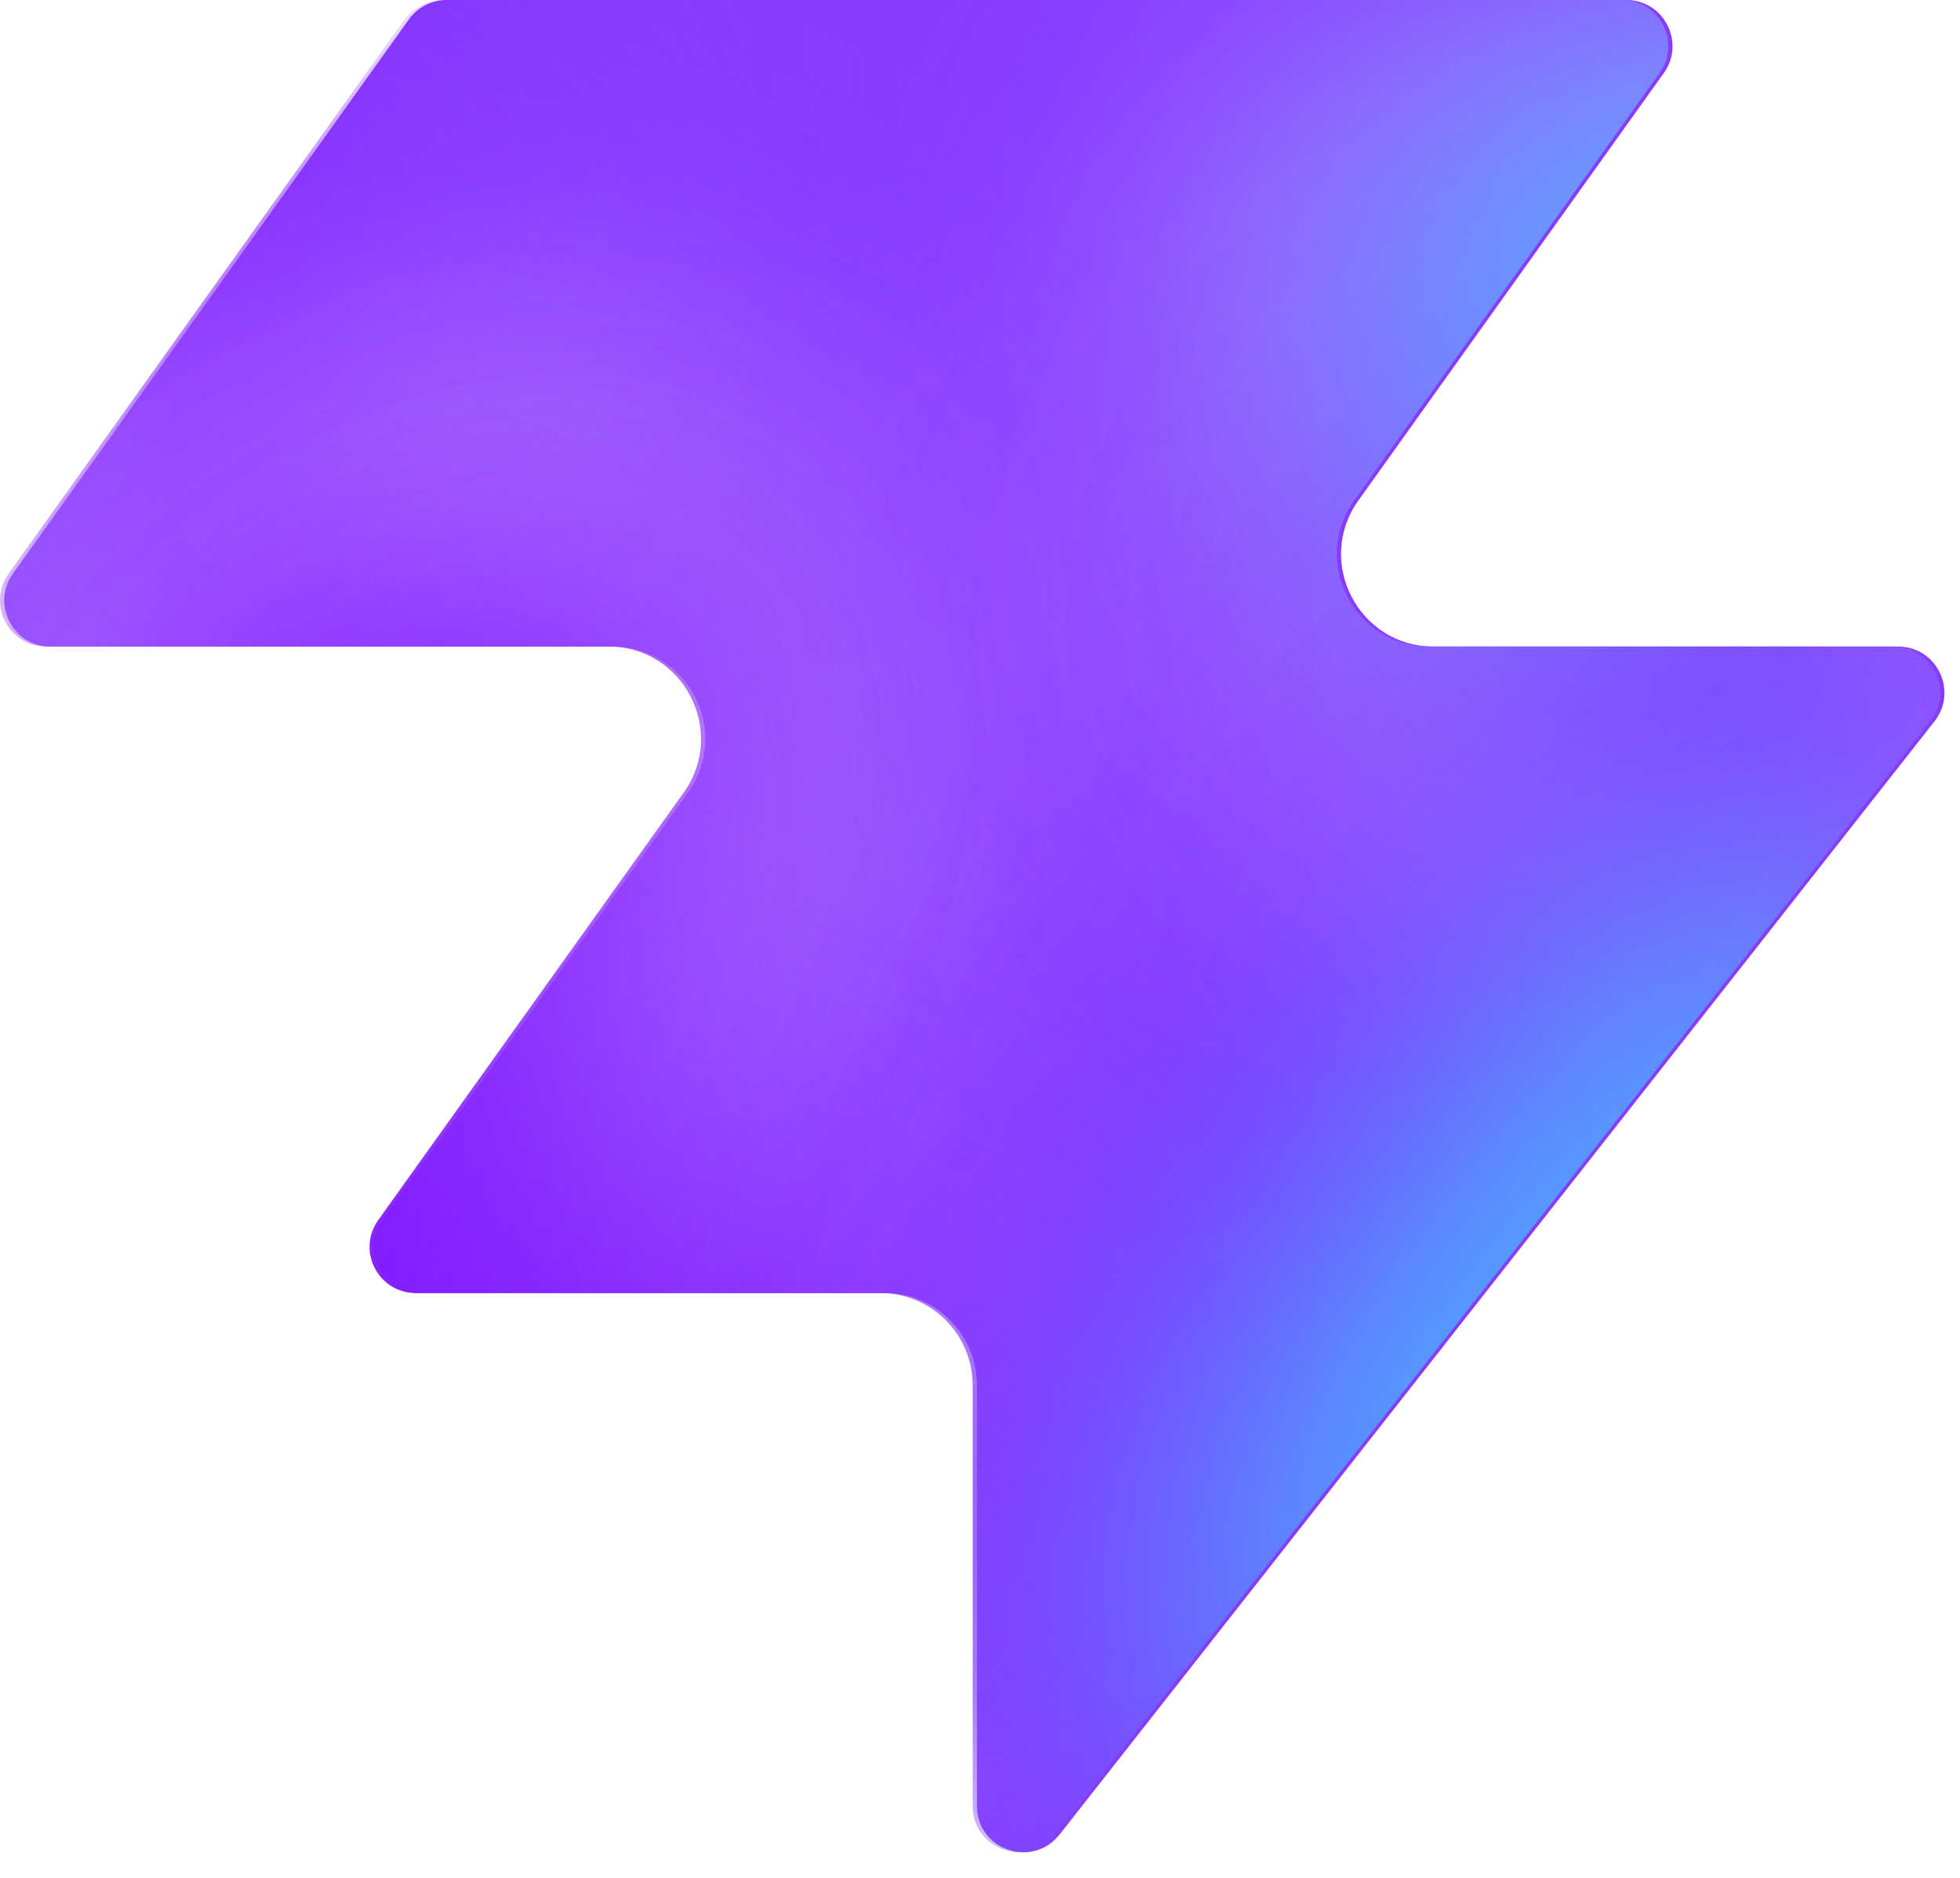
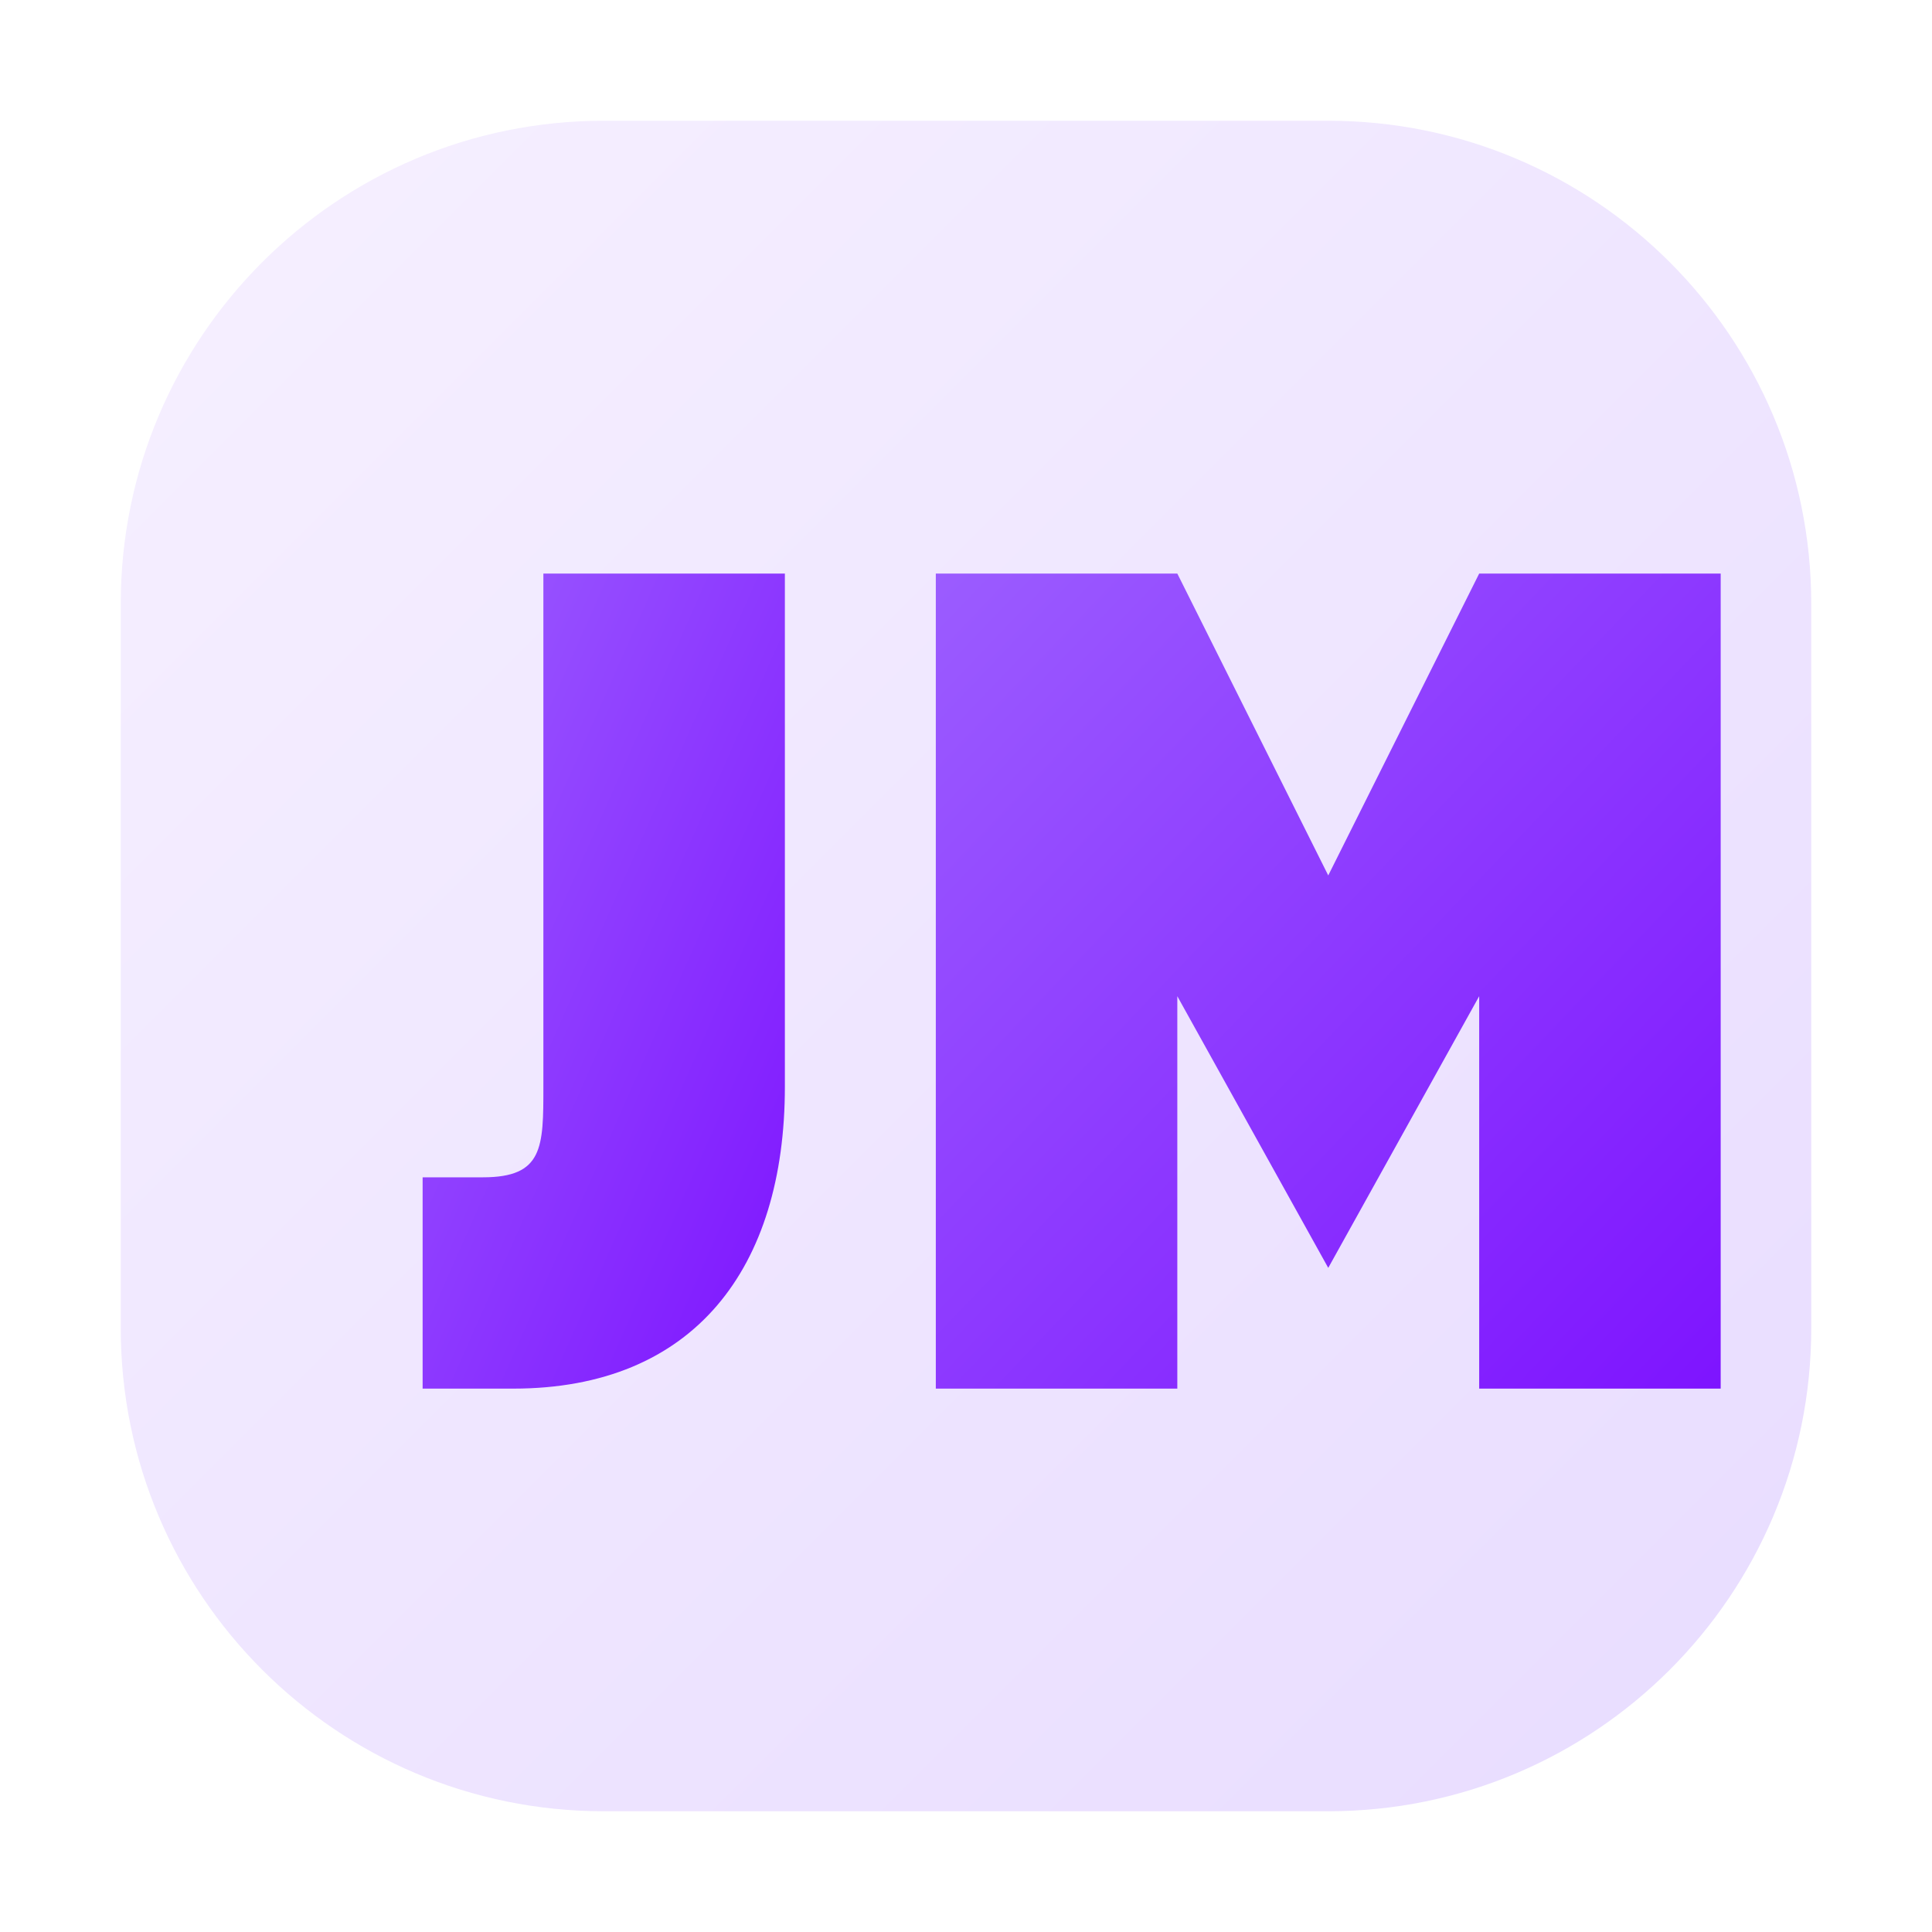
- <svg xmlns="http://www.w3.org/2000/svg" width="48" height="46" fill="none" viewBox="0 0 48 46">
-   <path fill="#863bff" d="M25.946 44.938c-.664.845-2.021.375-2.021-.698V33.937a2.26 2.26 0 0 0-2.262-2.262H10.287c-.92 0-1.456-1.04-.92-1.788l7.48-10.471c1.07-1.497 0-3.578-1.842-3.578H1.237c-.92 0-1.456-1.04-.92-1.788L10.013.474c.214-.297.556-.474.92-.474h28.894c.92 0 1.456 1.04.92 1.788l-7.48 10.471c-1.07 1.498 0 3.579 1.842 3.579h11.377c.943 0 1.473 1.088.89 1.83L25.947 44.94z" style="fill:#863bff;fill:color(display-p3 .525 .23 1);fill-opacity:1" />
-   <mask id="a" width="48" height="46" x="0" y="0" maskUnits="userSpaceOnUse" style="mask-type:alpha">
-     <path fill="#000" d="M25.842 44.938c-.664.844-2.021.375-2.021-.698V33.937a2.26 2.26 0 0 0-2.262-2.262H10.183c-.92 0-1.456-1.04-.92-1.788l7.48-10.471c1.07-1.498 0-3.579-1.842-3.579H1.133c-.92 0-1.456-1.04-.92-1.787L9.91.473c.214-.297.556-.474.92-.474h28.894c.92 0 1.456 1.04.92 1.788l-7.48 10.471c-1.07 1.498 0 3.578 1.842 3.578h11.377c.943 0 1.473 1.088.89 1.832L25.843 44.94z" style="fill:#000;fill-opacity:1" />
-   </mask>
-   <g mask="url(#a)">
-     <g filter="url(#b)">
-       <ellipse cx="5.508" cy="14.704" fill="#ede6ff" rx="5.508" ry="14.704" style="fill:#ede6ff;fill:color(display-p3 .927 .903 1);fill-opacity:1" transform="matrix(.00324 1 1 -.00324 -4.47 31.516)" />
-     </g>
-     <g filter="url(#c)">
-       <ellipse cx="10.399" cy="29.851" fill="#ede6ff" rx="10.399" ry="29.851" style="fill:#ede6ff;fill:color(display-p3 .927 .903 1);fill-opacity:1" transform="matrix(.00324 1 1 -.00324 -39.328 7.883)" />
-     </g>
-     <g filter="url(#d)">
-       <ellipse cx="5.508" cy="30.487" fill="#7e14ff" rx="5.508" ry="30.487" style="fill:#7e14ff;fill:color(display-p3 .492 .077 1);fill-opacity:1" transform="rotate(89.814 -25.913 -14.639)scale(1 -1)" />
-     </g>
-     <g filter="url(#e)">
-       <ellipse cx="5.508" cy="30.599" fill="#7e14ff" rx="5.508" ry="30.599" style="fill:#7e14ff;fill:color(display-p3 .492 .077 1);fill-opacity:1" transform="rotate(89.814 -32.644 -3.334)scale(1 -1)" />
-     </g>
-     <g filter="url(#f)">
-       <ellipse cx="5.508" cy="30.599" fill="#7e14ff" rx="5.508" ry="30.599" style="fill:#7e14ff;fill:color(display-p3 .492 .077 1);fill-opacity:1" transform="matrix(.00324 1 1 -.00324 -34.34 30.47)" />
-     </g>
-     <g filter="url(#g)">
-       <ellipse cx="14.072" cy="22.078" fill="#ede6ff" rx="14.072" ry="22.078" style="fill:#ede6ff;fill:color(display-p3 .927 .903 1);fill-opacity:1" transform="rotate(93.35 24.506 48.493)scale(-1 1)" />
-     </g>
-     <g filter="url(#h)">
-       <ellipse cx="3.47" cy="21.501" fill="#7e14ff" rx="3.47" ry="21.501" style="fill:#7e14ff;fill:color(display-p3 .492 .077 1);fill-opacity:1" transform="rotate(89.009 28.708 47.59)scale(-1 1)" />
-     </g>
-     <g filter="url(#i)">
-       <ellipse cx="3.47" cy="21.501" fill="#7e14ff" rx="3.47" ry="21.501" style="fill:#7e14ff;fill:color(display-p3 .492 .077 1);fill-opacity:1" transform="rotate(89.009 28.708 47.59)scale(-1 1)" />
-     </g>
-     <g filter="url(#j)">
-       <ellipse cx=".387" cy="8.972" fill="#7e14ff" rx="4.407" ry="29.108" style="fill:#7e14ff;fill:color(display-p3 .492 .077 1);fill-opacity:1" transform="rotate(39.51 .387 8.972)" />
-     </g>
-     <g filter="url(#k)">
-       <ellipse cx="47.523" cy="-6.092" fill="#7e14ff" rx="4.407" ry="29.108" style="fill:#7e14ff;fill:color(display-p3 .492 .077 1);fill-opacity:1" transform="rotate(37.892 47.523 -6.092)" />
-     </g>
-     <g filter="url(#l)">
-       <ellipse cx="41.412" cy="6.333" fill="#47bfff" rx="5.971" ry="9.665" style="fill:#47bfff;fill:color(display-p3 .28 .748 1);fill-opacity:1" transform="rotate(37.892 41.412 6.333)" />
-     </g>
-     <g filter="url(#m)">
-       <ellipse cx="-1.879" cy="38.332" fill="#7e14ff" rx="4.407" ry="29.108" style="fill:#7e14ff;fill:color(display-p3 .492 .077 1);fill-opacity:1" transform="rotate(37.892 -1.88 38.332)" />
-     </g>
-     <g filter="url(#n)">
-       <ellipse cx="-1.879" cy="38.332" fill="#7e14ff" rx="4.407" ry="29.108" style="fill:#7e14ff;fill:color(display-p3 .492 .077 1);fill-opacity:1" transform="rotate(37.892 -1.88 38.332)" />
-     </g>
-     <g filter="url(#o)">
-       <ellipse cx="35.651" cy="29.907" fill="#7e14ff" rx="4.407" ry="29.108" style="fill:#7e14ff;fill:color(display-p3 .492 .077 1);fill-opacity:1" transform="rotate(37.892 35.651 29.907)" />
-     </g>
-     <g filter="url(#p)">
-       <ellipse cx="38.418" cy="32.4" fill="#47bfff" rx="5.971" ry="15.297" style="fill:#47bfff;fill:color(display-p3 .28 .748 1);fill-opacity:1" transform="rotate(37.892 38.418 32.4)" />
-     </g>
-   </g>
+ <svg xmlns="http://www.w3.org/2000/svg" viewBox="0 0 64 64" role="img" aria-label="JM favicon">
  <defs>
-     <filter id="b" width="60.045" height="41.654" x="-19.77" y="16.149" color-interpolation-filters="sRGB" filterUnits="userSpaceOnUse">
-       <feFlood flood-opacity="0" result="BackgroundImageFix" />
-       <feBlend in="SourceGraphic" in2="BackgroundImageFix" result="shape" />
-       <feGaussianBlur result="effect1_foregroundBlur_2002_17158" stdDeviation="7.659" />
-     </filter>
-     <filter id="c" width="90.34" height="51.437" x="-54.613" y="-7.533" color-interpolation-filters="sRGB" filterUnits="userSpaceOnUse">
-       <feFlood flood-opacity="0" result="BackgroundImageFix" />
-       <feBlend in="SourceGraphic" in2="BackgroundImageFix" result="shape" />
-       <feGaussianBlur result="effect1_foregroundBlur_2002_17158" stdDeviation="7.659" />
-     </filter>
-     <filter id="d" width="79.355" height="29.4" x="-49.64" y="2.03" color-interpolation-filters="sRGB" filterUnits="userSpaceOnUse">
-       <feFlood flood-opacity="0" result="BackgroundImageFix" />
-       <feBlend in="SourceGraphic" in2="BackgroundImageFix" result="shape" />
-       <feGaussianBlur result="effect1_foregroundBlur_2002_17158" stdDeviation="4.596" />
-     </filter>
-     <filter id="e" width="79.579" height="29.4" x="-45.045" y="20.029" color-interpolation-filters="sRGB" filterUnits="userSpaceOnUse">
-       <feFlood flood-opacity="0" result="BackgroundImageFix" />
-       <feBlend in="SourceGraphic" in2="BackgroundImageFix" result="shape" />
-       <feGaussianBlur result="effect1_foregroundBlur_2002_17158" stdDeviation="4.596" />
-     </filter>
-     <filter id="f" width="79.579" height="29.4" x="-43.513" y="21.178" color-interpolation-filters="sRGB" filterUnits="userSpaceOnUse">
-       <feFlood flood-opacity="0" result="BackgroundImageFix" />
-       <feBlend in="SourceGraphic" in2="BackgroundImageFix" result="shape" />
-       <feGaussianBlur result="effect1_foregroundBlur_2002_17158" stdDeviation="4.596" />
-     </filter>
-     <filter id="g" width="74.749" height="58.852" x="15.756" y="-17.901" color-interpolation-filters="sRGB" filterUnits="userSpaceOnUse">
-       <feFlood flood-opacity="0" result="BackgroundImageFix" />
-       <feBlend in="SourceGraphic" in2="BackgroundImageFix" result="shape" />
-       <feGaussianBlur result="effect1_foregroundBlur_2002_17158" stdDeviation="7.659" />
-     </filter>
-     <filter id="h" width="61.377" height="25.362" x="23.548" y="2.284" color-interpolation-filters="sRGB" filterUnits="userSpaceOnUse">
-       <feFlood flood-opacity="0" result="BackgroundImageFix" />
-       <feBlend in="SourceGraphic" in2="BackgroundImageFix" result="shape" />
-       <feGaussianBlur result="effect1_foregroundBlur_2002_17158" stdDeviation="4.596" />
-     </filter>
-     <filter id="i" width="61.377" height="25.362" x="23.548" y="2.284" color-interpolation-filters="sRGB" filterUnits="userSpaceOnUse">
-       <feFlood flood-opacity="0" result="BackgroundImageFix" />
-       <feBlend in="SourceGraphic" in2="BackgroundImageFix" result="shape" />
-       <feGaussianBlur result="effect1_foregroundBlur_2002_17158" stdDeviation="4.596" />
-     </filter>
-     <filter id="j" width="56.045" height="63.649" x="-27.636" y="-22.853" color-interpolation-filters="sRGB" filterUnits="userSpaceOnUse">
-       <feFlood flood-opacity="0" result="BackgroundImageFix" />
-       <feBlend in="SourceGraphic" in2="BackgroundImageFix" result="shape" />
-       <feGaussianBlur result="effect1_foregroundBlur_2002_17158" stdDeviation="4.596" />
-     </filter>
-     <filter id="k" width="54.814" height="64.646" x="20.116" y="-38.415" color-interpolation-filters="sRGB" filterUnits="userSpaceOnUse">
-       <feFlood flood-opacity="0" result="BackgroundImageFix" />
-       <feBlend in="SourceGraphic" in2="BackgroundImageFix" result="shape" />
-       <feGaussianBlur result="effect1_foregroundBlur_2002_17158" stdDeviation="4.596" />
-     </filter>
-     <filter id="l" width="33.541" height="35.313" x="24.641" y="-11.323" color-interpolation-filters="sRGB" filterUnits="userSpaceOnUse">
-       <feFlood flood-opacity="0" result="BackgroundImageFix" />
-       <feBlend in="SourceGraphic" in2="BackgroundImageFix" result="shape" />
-       <feGaussianBlur result="effect1_foregroundBlur_2002_17158" stdDeviation="4.596" />
-     </filter>
-     <filter id="m" width="54.814" height="64.646" x="-29.286" y="6.009" color-interpolation-filters="sRGB" filterUnits="userSpaceOnUse">
-       <feFlood flood-opacity="0" result="BackgroundImageFix" />
-       <feBlend in="SourceGraphic" in2="BackgroundImageFix" result="shape" />
-       <feGaussianBlur result="effect1_foregroundBlur_2002_17158" stdDeviation="4.596" />
-     </filter>
-     <filter id="n" width="54.814" height="64.646" x="-29.286" y="6.009" color-interpolation-filters="sRGB" filterUnits="userSpaceOnUse">
-       <feFlood flood-opacity="0" result="BackgroundImageFix" />
-       <feBlend in="SourceGraphic" in2="BackgroundImageFix" result="shape" />
-       <feGaussianBlur result="effect1_foregroundBlur_2002_17158" stdDeviation="4.596" />
-     </filter>
-     <filter id="o" width="54.814" height="64.646" x="8.244" y="-2.416" color-interpolation-filters="sRGB" filterUnits="userSpaceOnUse">
-       <feFlood flood-opacity="0" result="BackgroundImageFix" />
-       <feBlend in="SourceGraphic" in2="BackgroundImageFix" result="shape" />
-       <feGaussianBlur result="effect1_foregroundBlur_2002_17158" stdDeviation="4.596" />
-     </filter>
-     <filter id="p" width="39.409" height="43.623" x="18.713" y="10.588" color-interpolation-filters="sRGB" filterUnits="userSpaceOnUse">
-       <feFlood flood-opacity="0" result="BackgroundImageFix" />
-       <feBlend in="SourceGraphic" in2="BackgroundImageFix" result="shape" />
-       <feGaussianBlur result="effect1_foregroundBlur_2002_17158" stdDeviation="4.596" />
-     </filter>
+     <linearGradient id="bg" x1="0" y1="0" x2="1" y2="1">
+       <stop offset="0%" stop-color="#f6f0ff" />
+       <stop offset="100%" stop-color="#e8dcff" />
+     </linearGradient>
+     <linearGradient id="ink" x1="0" y1="0" x2="1" y2="1">
+       <stop offset="0%" stop-color="#9b5cff" />
+       <stop offset="100%" stop-color="#7e14ff" />
+     </linearGradient>
  </defs>
+   <rect x="4" y="4" width="56" height="56" rx="16" fill="url(#bg)" />
+   <path d="M18 19h8v17c0 6-3 10-9 10h-3v-7h2c2 0 2-1 2-3V19z" fill="url(#ink)" />
+   <path d="M31 19h8l5 10 5-10h8v27h-8V33l-5 9-5-9v13h-8V19z" fill="url(#ink)" />
</svg>
